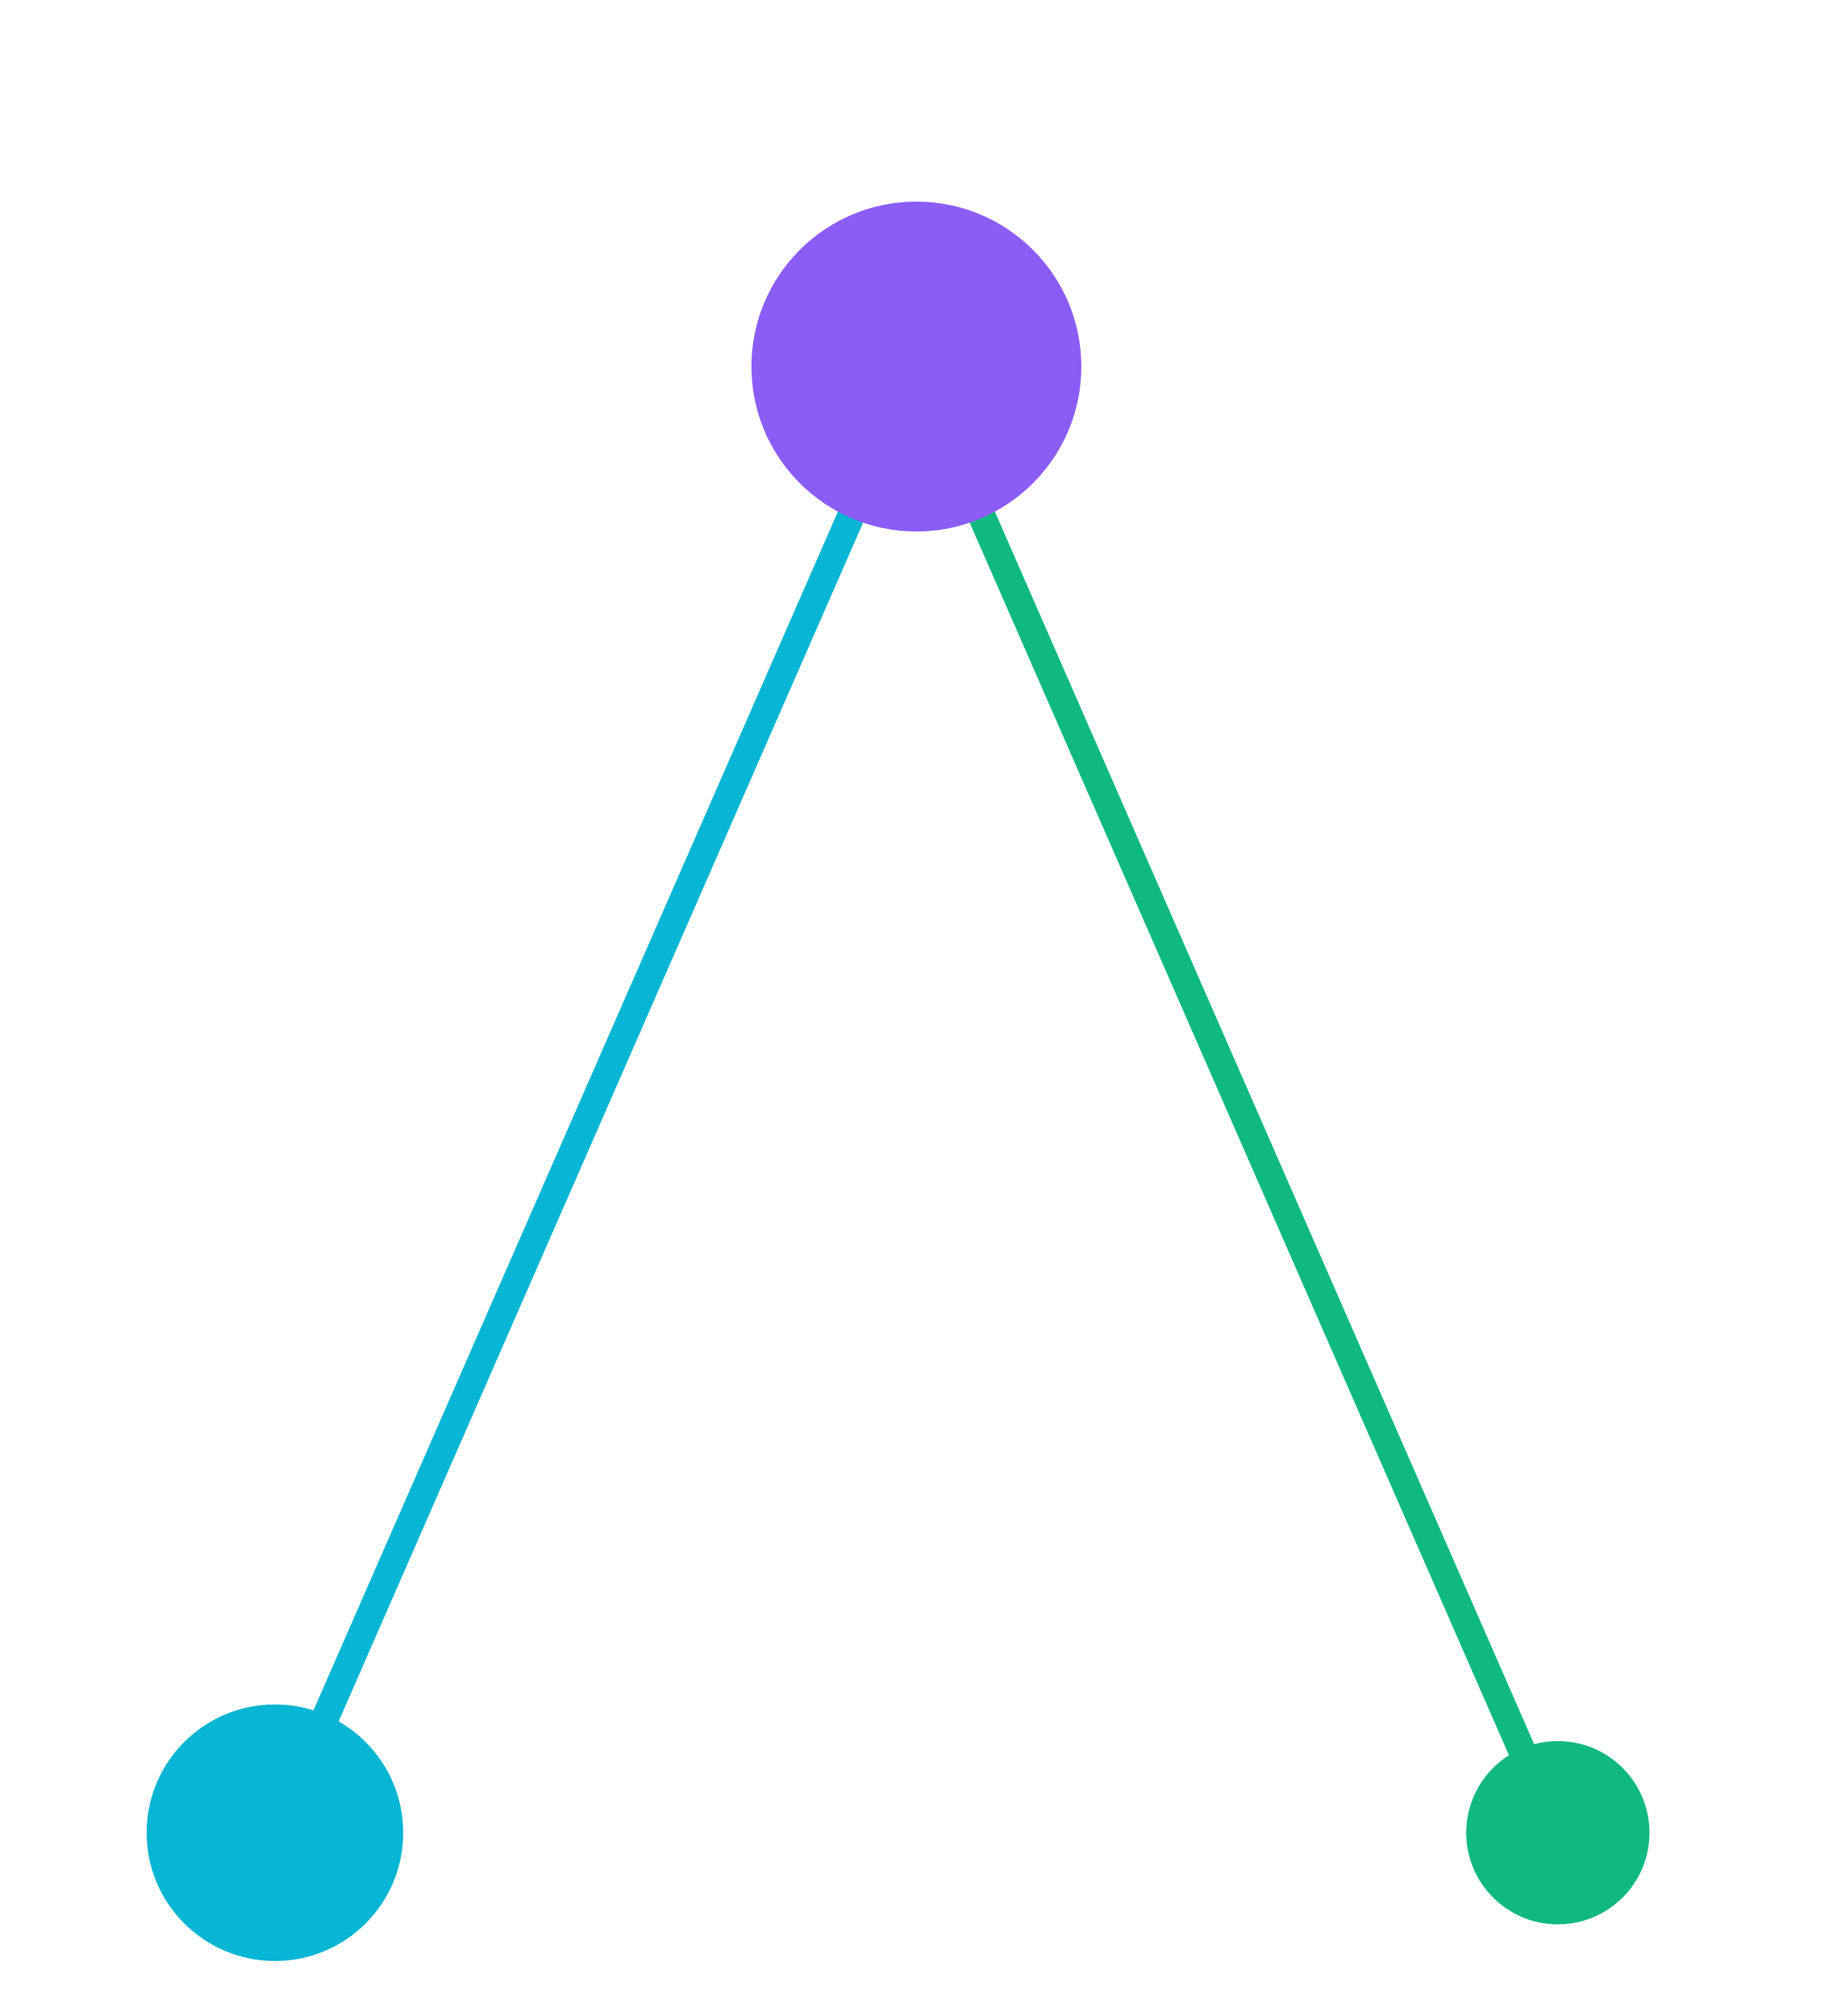
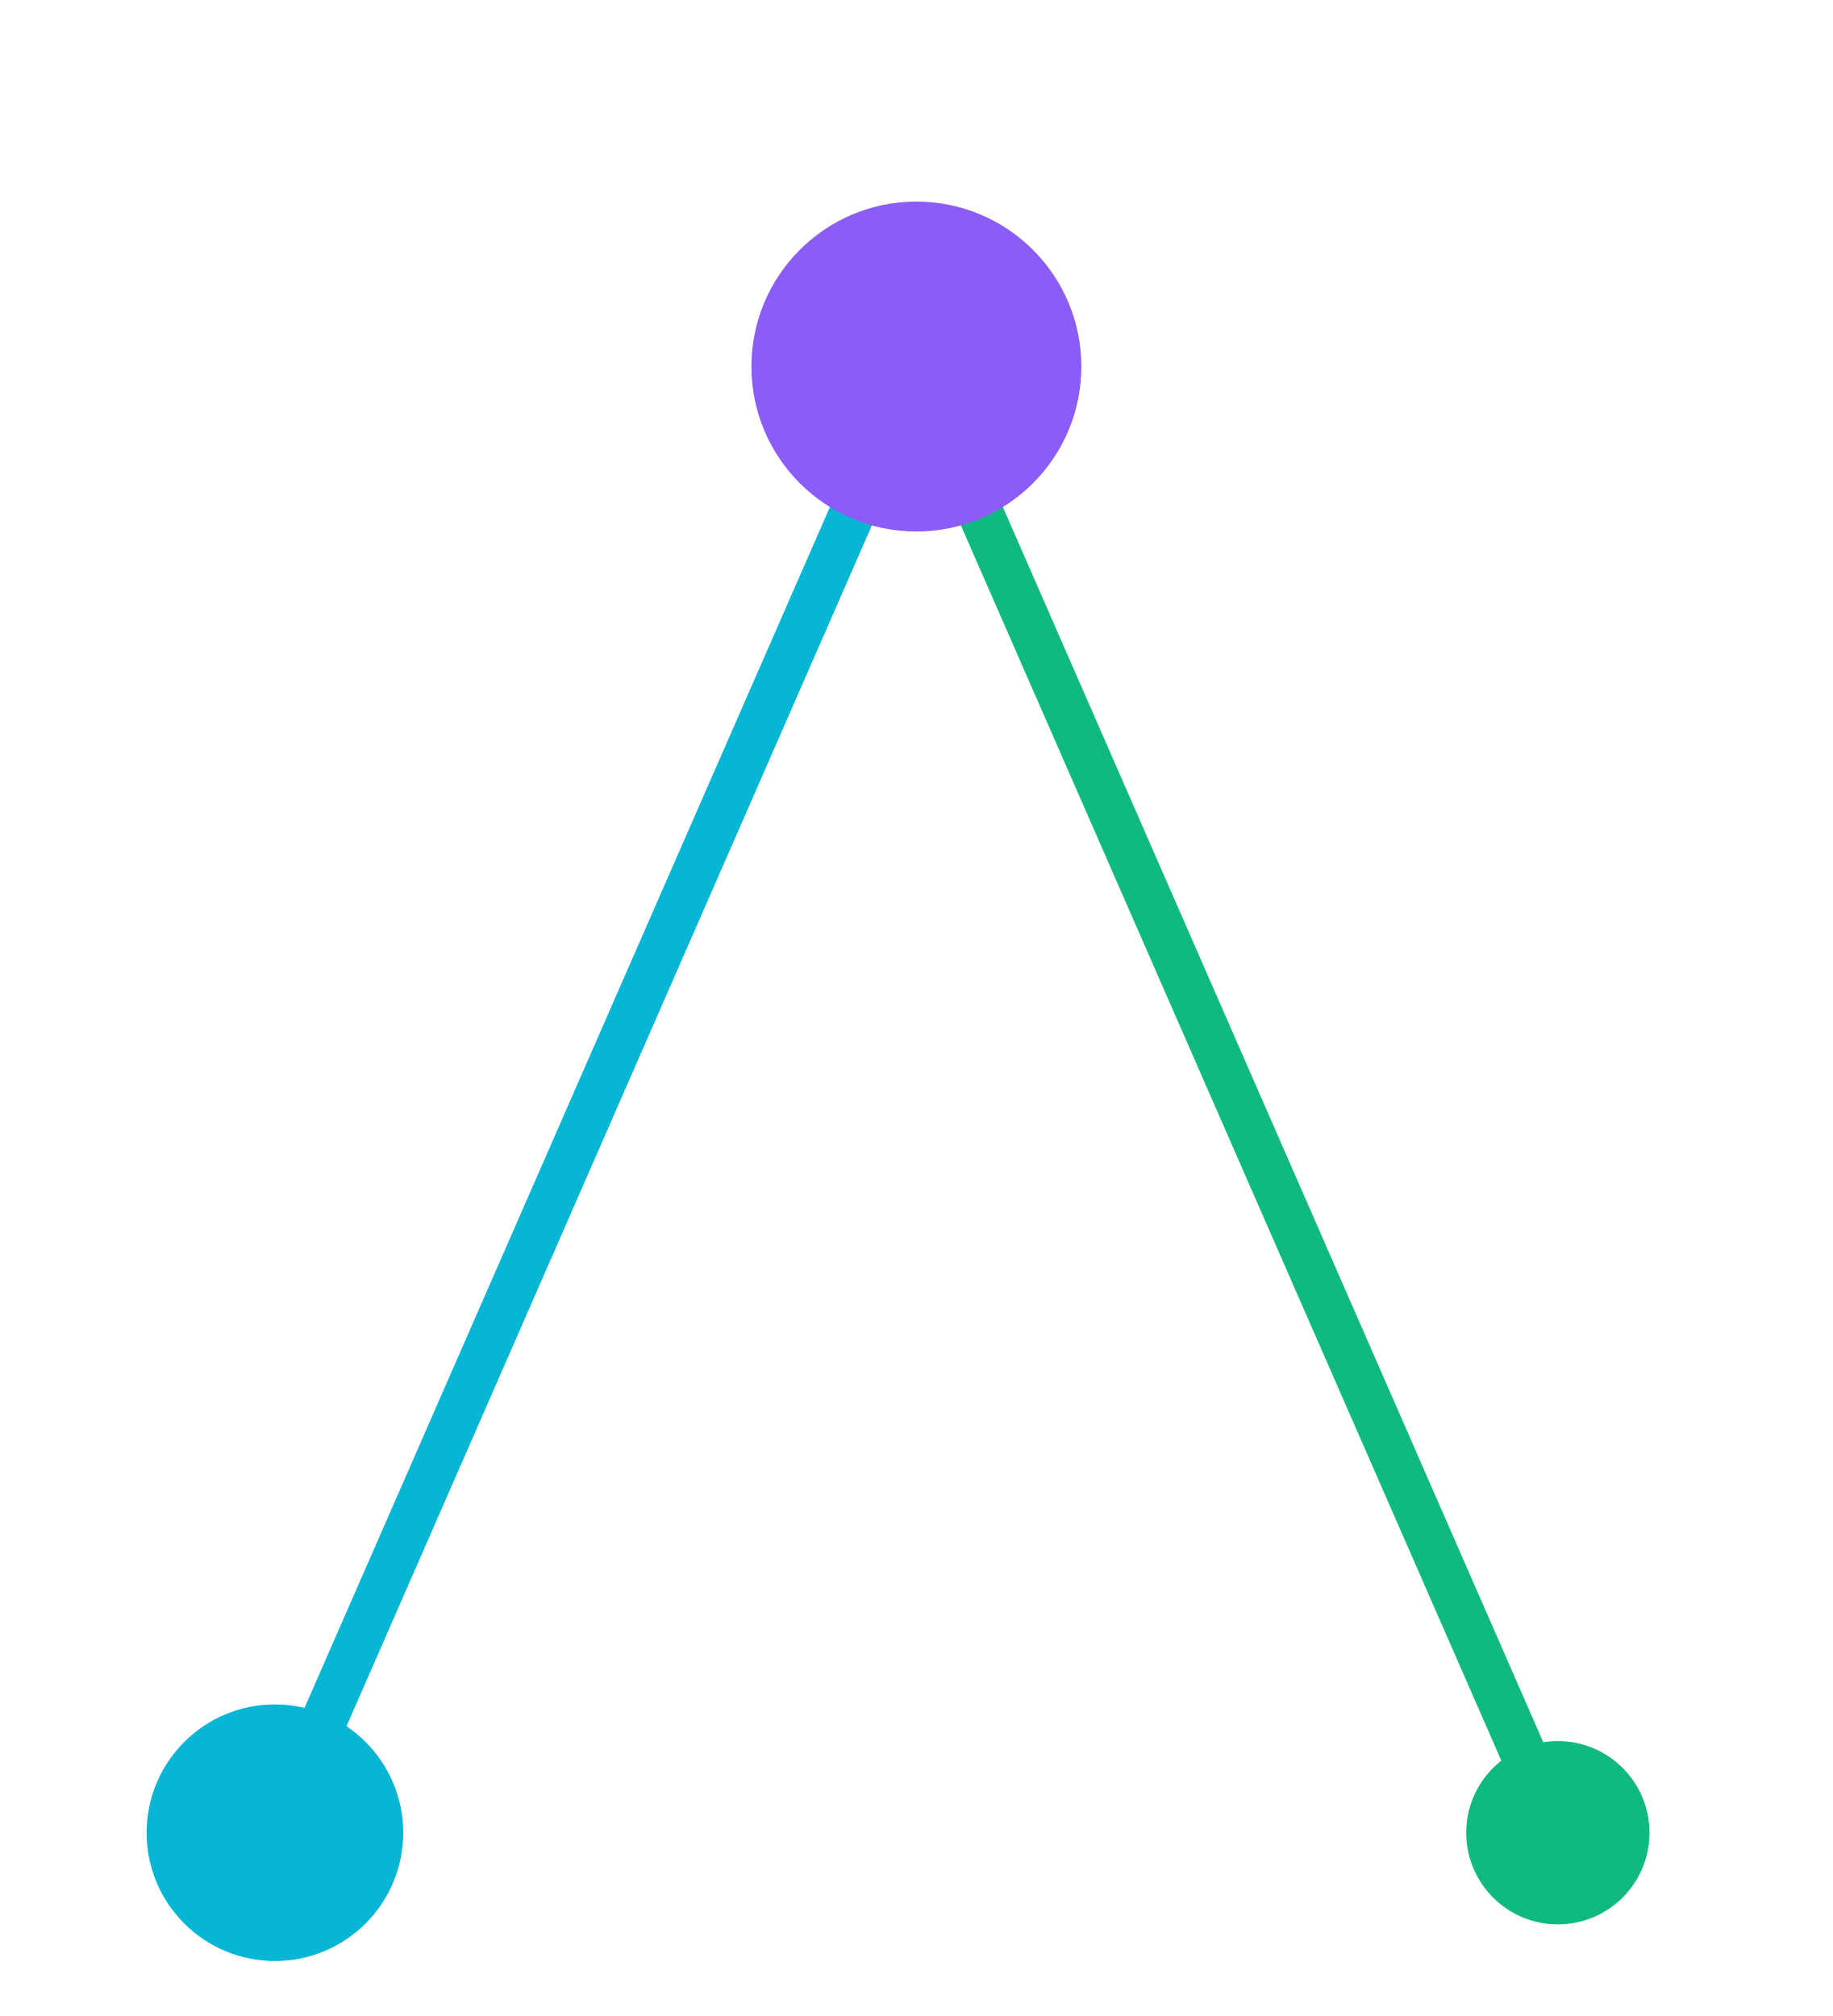
<svg xmlns="http://www.w3.org/2000/svg" viewBox="0 0 200 220" role="img" aria-labelledby="logo-minimal-title">
-   <line x1="100" y1="40" x2="30" y2="200" stroke="#06B6D4" stroke-width="3" stroke-linecap="round" />
-   <line x1="100" y1="40" x2="170" y2="200" stroke="#10B981" stroke-width="3" stroke-linecap="round" />
+   <line x1="100" y1="40" x2="30" y2="200" stroke="#06B6D4" stroke-width="5" stroke-linecap="round" />
+   <line x1="100" y1="40" x2="170" y2="200" stroke="#10B981" stroke-width="5" stroke-linecap="round" />
  <circle cx="100" cy="40" r="18" fill="#8B5CF6" />
  <circle cx="30" cy="200" r="14" fill="#06B6D4" />
  <circle cx="170" cy="200" r="10" fill="#10B981" />
</svg>
